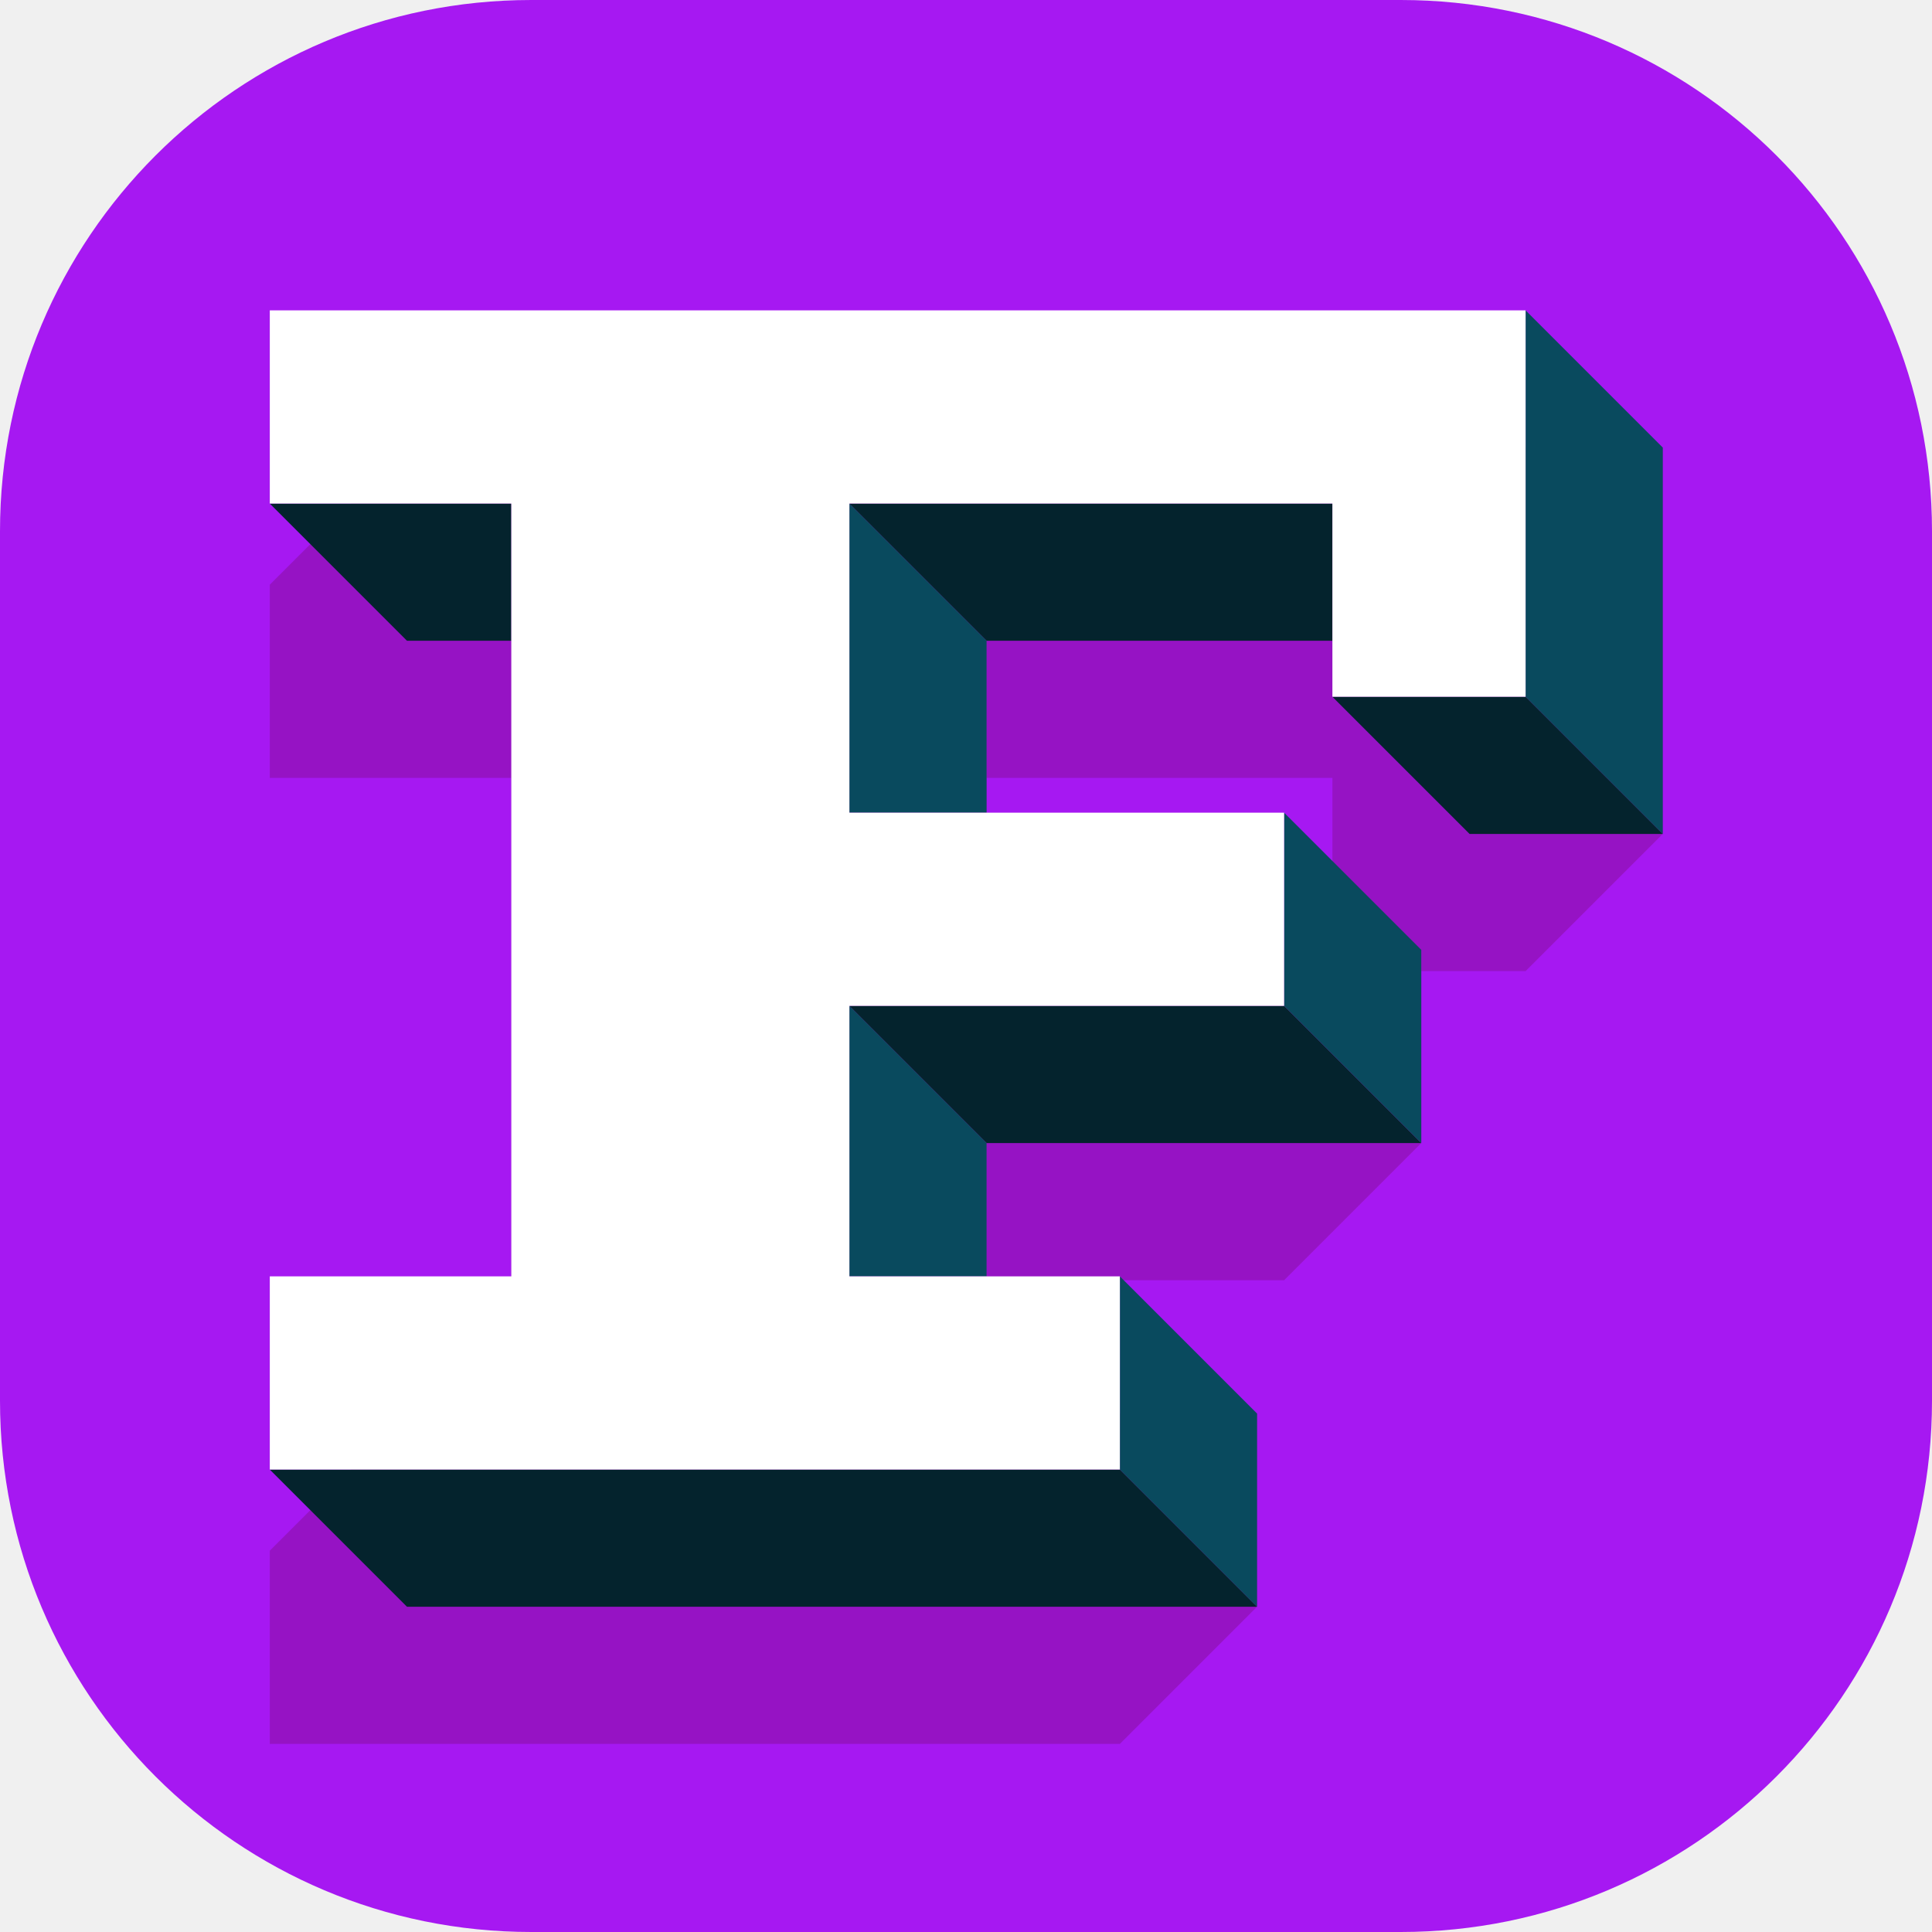
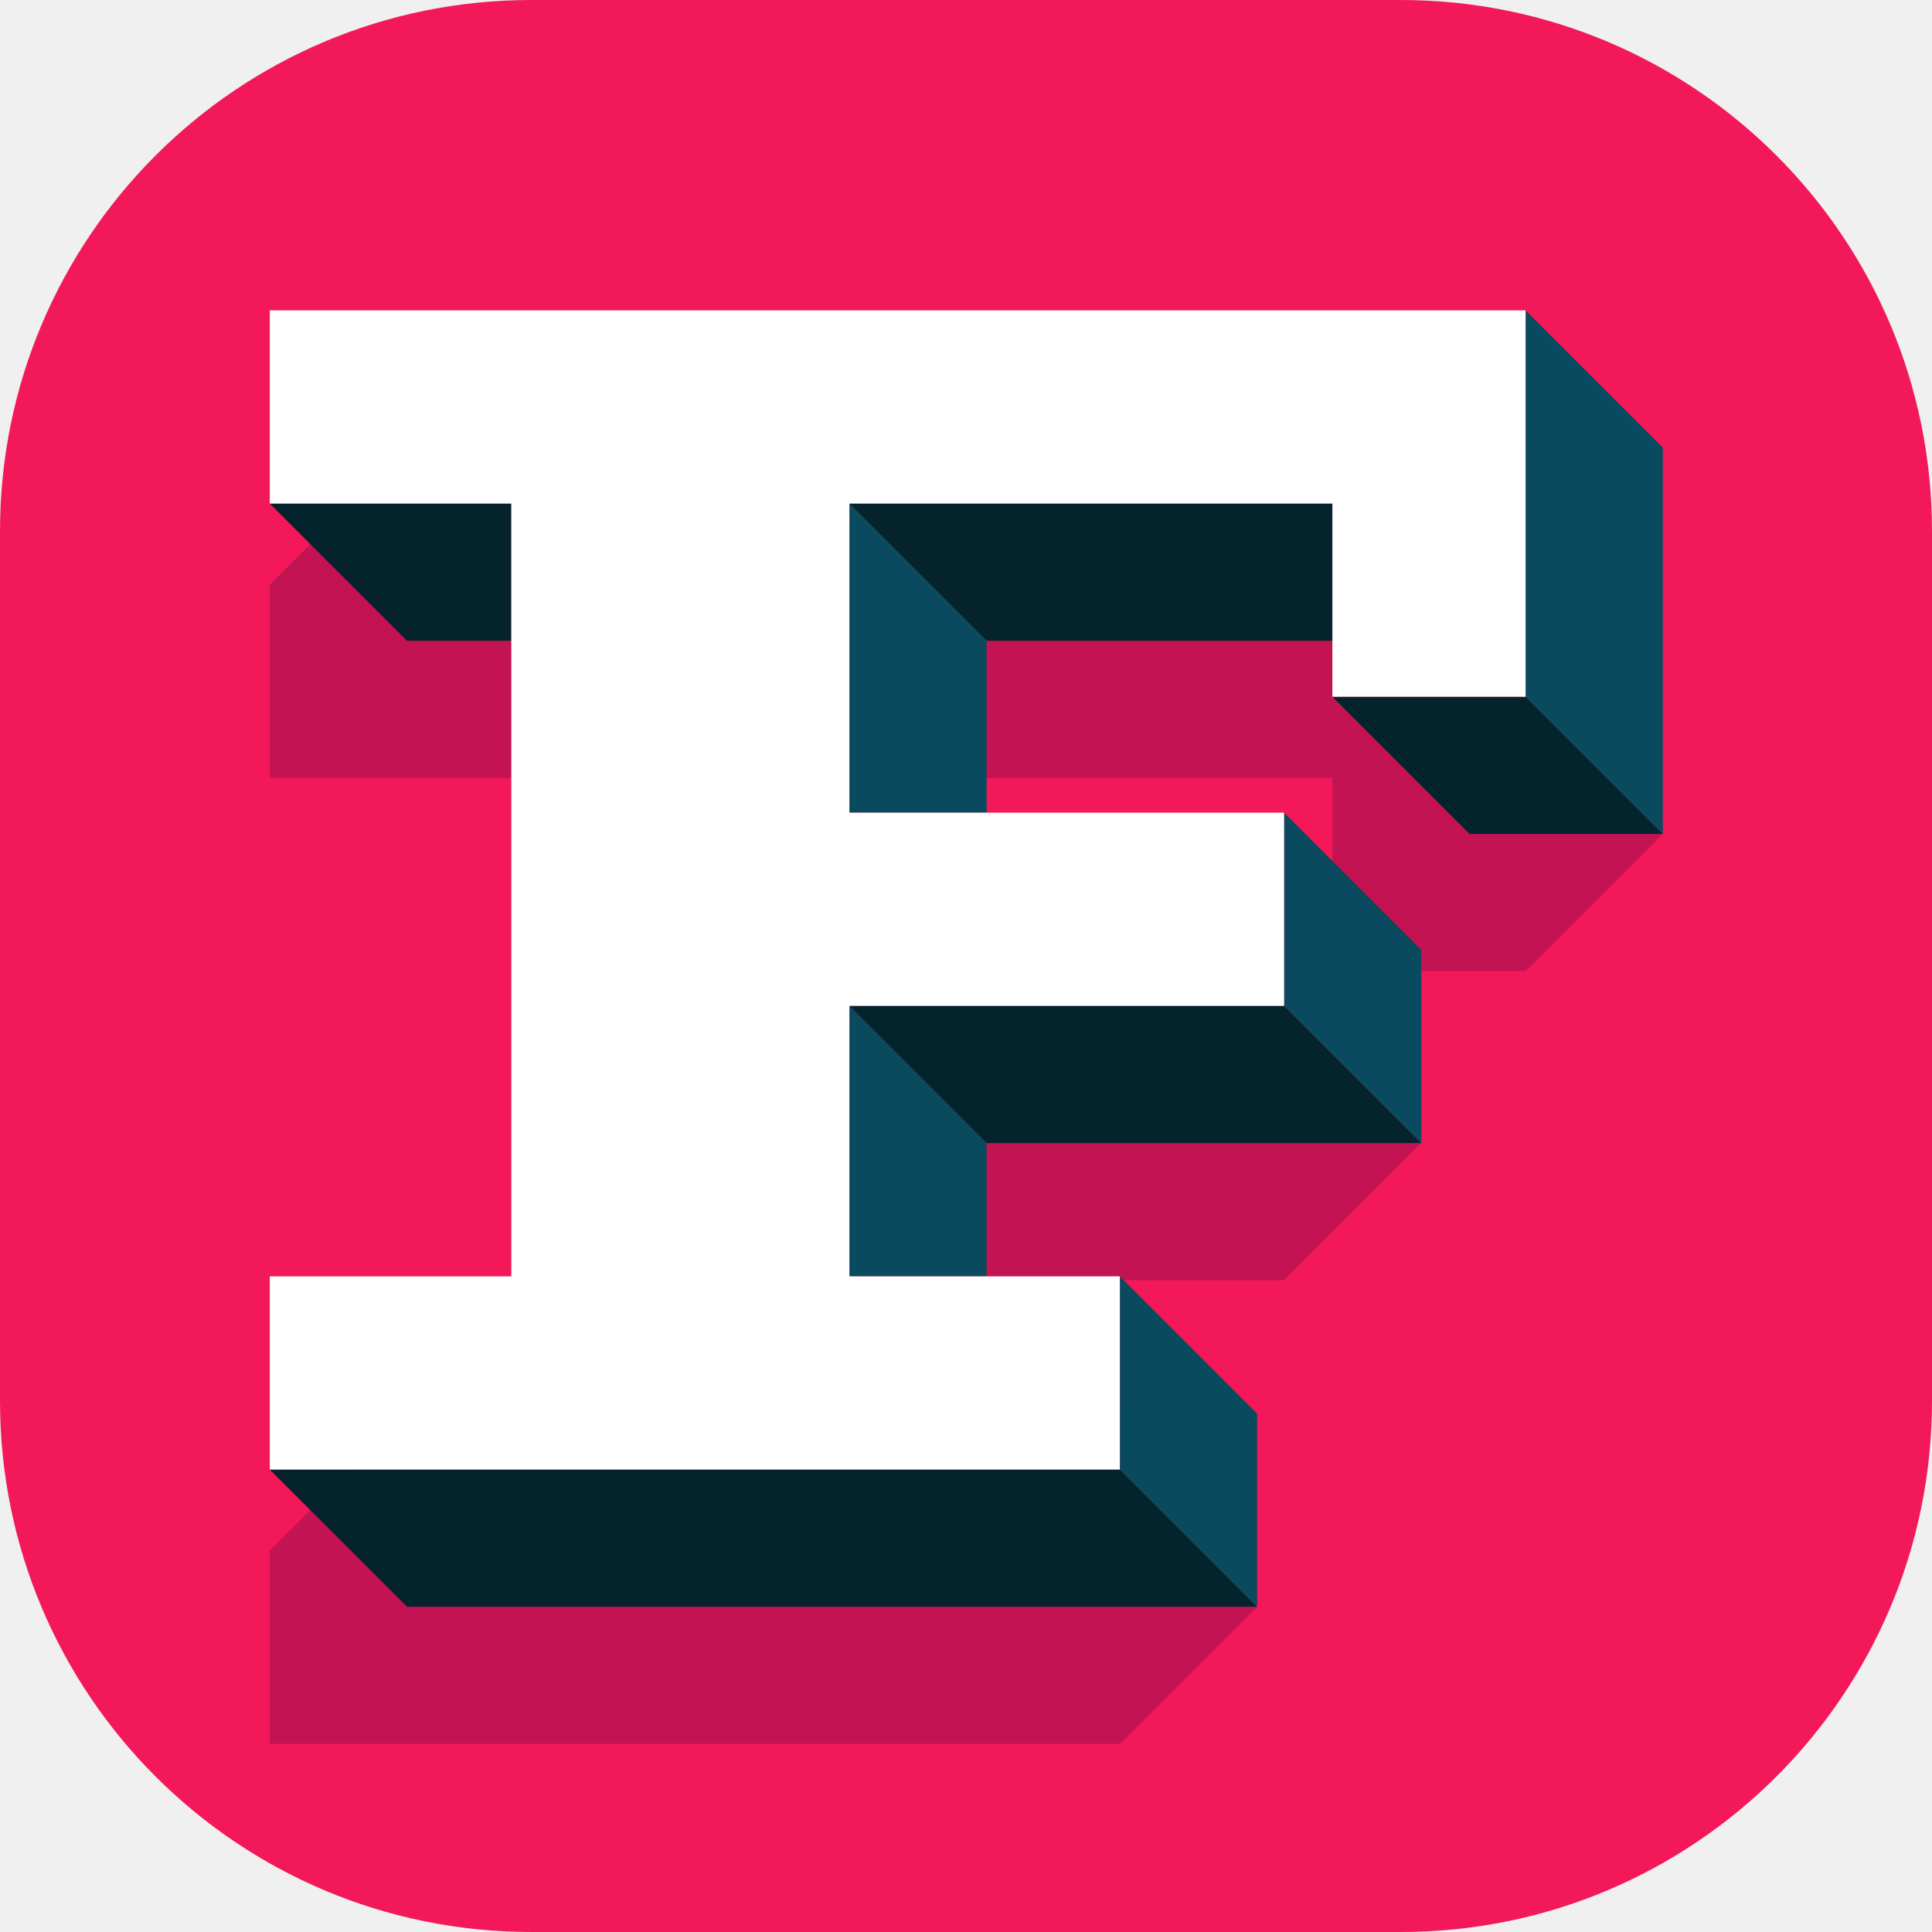
- <svg xmlns="http://www.w3.org/2000/svg" width="100%" height="100%" viewBox="0 0 300 300" version="1.1" xml:space="preserve" style="fill-rule:evenodd;clip-rule:evenodd;stroke-linejoin:round;stroke-miterlimit:2;">
-   <g transform="matrix(30,0,0,-30,0,300)">
-     <path d="M0,2.75L0,7.25C0,8.77 1.23,10 2.75,10L7.25,10C8.77,10 10,8.77 10,7.25L10,2.75C10,1.23 8.77,0 7.25,0L2.75,0C1.23,0 0,1.23 0,2.75Z" style="fill:rgb(166,24,242);fill-rule:nonzero;" />
+ <svg xmlns="http://www.w3.org/2000/svg" width="300" height="300" viewBox="0 0 300 300" version="1.1">
+   <path d="M0,2.75 l0.0,4.5 c0.0,1.52,1.23,2.75,2.75,2.75 l4.5,0 c1.52,0,2.75,-1.23,2.75,-2.75 l0,-4.5 c0,-1.52,-1.23,-2.75,-2.75,-2.75 l-4.5,0.0 c-1.52,0.0,-2.75,1.23,-2.75,2.75 Z M0,2.75" fill="rgb(242,24,89)" transform="matrix(30.0,0.0,0.0,-30.0,0.0,300.0)" />
+   <clipPath id="clip1">
+     <path clip-rule="evenodd" d="M0,2.75 l0.0,4.5 c0.0,1.52,1.23,2.75,2.75,2.75 l4.5,0 c1.52,0,2.75,-1.23,2.75,-2.75 l0,-4.5 c0,-1.52,-1.23,-2.75,-2.75,-2.75 l-4.5,0.0 c-1.52,0.0,-2.75,1.23,-2.75,2.75 Z M0,2.75" transform="matrix(30.0,0.0,0.0,-30.0,0.0,300.0)" />
+   </clipPath>
+   <g clip-path="url(#clip1)">
+     <path d="M0.96,5.29 l-0.71,-0.71 l0,-1.0 l1.25,0 l0,-3.29 l-0.54,0 l-0.71,-0.71 l0,-1 l4.4,0 l0.71,0.71 l0,1 l-1.4,0 l0,0.69 l1.54,0 l0.71,0.71 l0,0.89 l0.54,0 l0.71,0.71 l0,2.0 Z M3.96,2.69 l0,0.89 l1.79,0 l0,-0.89 Z M3.96,2.69" fill="rgb(196,19,83)" transform="matrix(30.0,0.0,0.0,-30.0,34.3934,228.1934)" />
  </g>
-   <g>
-     <clipPath id="_clip1">
-       <path d="M0,217.5L0,82.5C0,36.9 36.9,0 82.5,0L217.5,0C263.1,0 300,36.9 300,82.5L300,217.5C300,263.1 263.1,300 217.5,300L82.5,300C36.9,300 0,263.1 0,217.5Z" />
-     </clipPath>
-     <g clip-path="url(#_clip1)">
-       <g transform="matrix(30,0,0,-30,34.3934,228.1934)">
-         <path d="M0.96,5.29L0.25,4.58L0.25,3.58L1.5,3.58L1.5,0.29L0.96,0.29L0.25,-0.42L0.25,-1.42L4.65,-1.42L5.36,-0.71L5.36,0.29L3.96,0.29L3.96,0.98L5.5,0.98L6.21,1.69L6.21,2.58L6.75,2.58L7.46,3.29L7.46,5.29L0.96,5.29ZM3.96,2.69L3.96,3.58L5.75,3.58L5.75,2.69L3.96,2.69Z" style="fill:rgb(150,19,196);fill-rule:nonzero;" />
-       </g>
-     </g>
+   <g clip-path="url(#clip1)">
+     <path d="M1.5,5 l-1.25,0 l0.71,-0.71 l0.54,0 Z M5.75,5 l-2.5,0 l0.71,-0.71 l1.79,0 Z M5.75,4 l0.71,-0.71 l1,0 l-0.71,0.71 Z M3.25,2.4 l0.71,-0.71 l2.25,0 l-0.71,0.71 Z M0.25,0 l0.71,-0.71 l4.4,0 l-0.71,0.71 Z M0.25,0" fill="rgb(4,35,45)" transform="matrix(30.0,0.0,0.0,-30.0,34.3934,228.1934)" />
  </g>
-   <g>
-     <clipPath id="_clip2">
-       <path d="M0,217.5L0,82.5C0,36.9 36.9,0 82.5,0L217.5,0C263.1,0 300,36.9 300,82.5L300,217.5C300,263.1 263.1,300 217.5,300L82.5,300C36.9,300 0,263.1 0,217.5Z" />
-     </clipPath>
-     <g clip-path="url(#_clip2)">
-       <g transform="matrix(30,0,0,-30,34.3934,228.1934)">
-         <path d="M1.5,5L0.25,5L0.96,4.29L1.5,4.29L1.5,5ZM5.75,5L3.25,5L3.96,4.29L5.75,4.29L5.75,5ZM5.75,4L6.46,3.29L7.46,3.29L6.75,4L5.75,4ZM3.25,2.4L3.96,1.69L6.21,1.69L5.5,2.4L3.25,2.4ZM0.25,0L0.96,-0.71L5.36,-0.71L4.65,0L0.25,0Z" style="fill:rgb(4,35,45);fill-rule:nonzero;" />
-       </g>
-     </g>
+   <g clip-path="url(#clip1)">
+     <path d="M6.75,4 l0.71,-0.71 l0,2.0 l-0.71,0.71 Z M3.96,4.29 l-0.71,0.71 l0,-1.6 l0.71,0 Z M5.5,2.4 l0.71,-0.71 l0,1 l-0.71,0.71 Z M3.96,1.69 l-0.71,0.71 l0,-1.4 l0.71,0 Z M4.65,0 l0.71,-0.71 l0,1 l-0.71,0.71 Z M4.65,0" fill="rgb(9,74,94)" transform="matrix(30.0,0.0,0.0,-30.0,34.3934,228.1934)" />
  </g>
-   <g>
-     <clipPath id="_clip3">
-       <path d="M0,217.5L0,82.5C0,36.9 36.9,0 82.5,0L217.5,0C263.1,0 300,36.9 300,82.5L300,217.5C300,263.1 263.1,300 217.5,300L82.5,300C36.9,300 0,263.1 0,217.5Z" />
-     </clipPath>
-     <g clip-path="url(#_clip3)">
-       <g transform="matrix(30,0,0,-30,34.3934,228.1934)">
-         <path d="M6.75,4L7.46,3.29L7.46,5.29L6.75,6L6.75,4ZM3.96,4.29L3.25,5L3.25,3.4L3.96,3.4L3.96,4.29ZM5.5,2.4L6.21,1.69L6.21,2.69L5.5,3.4L5.5,2.4ZM3.96,1.69L3.25,2.4L3.25,1L3.96,1L3.96,1.69ZM4.65,0L5.36,-0.71L5.36,0.29L4.65,1L4.65,0Z" style="fill:rgb(9,74,94);fill-rule:nonzero;" />
-       </g>
-     </g>
-   </g>
-   <g>
-     <clipPath id="_clip4">
-       <path d="M0,217.5L0,82.5C0,36.9 36.9,0 82.5,0L217.5,0C263.1,0 300,36.9 300,82.5L300,217.5C300,263.1 263.1,300 217.5,300L82.5,300C36.9,300 0,263.1 0,217.5Z" />
-     </clipPath>
-     <g clip-path="url(#_clip4)">
-       <g transform="matrix(30,0,0,-30,34.3934,228.1934)">
-         <path d="M0.25,6L0.25,5L1.5,5L1.5,1L0.25,1L0.25,0L4.65,0L4.65,1L3.25,1L3.25,2.4L5.5,2.4L5.5,3.4L3.25,3.4L3.25,5L5.75,5L5.75,4L6.75,4L6.75,6L0.25,6Z" style="fill:white;fill-rule:nonzero;" />
-       </g>
-     </g>
+   <g clip-path="url(#clip1)">
+     <path d="M0.25,6 l0,-1 l1.25,0 l0,-4 l-1.25,0 l0,-1 l4.4,0 l0,1 l-1.4,0 l0,1.4 l2.25,0 l0,1 l-2.25,0 l0,1.6 l2.5,0 l0,-1 l1,0 l0,2 Z M0.25,6" fill="rgb(255,255,255)" transform="matrix(30.0,0.0,0.0,-30.0,34.3934,228.1934)" />
  </g>
</svg>
